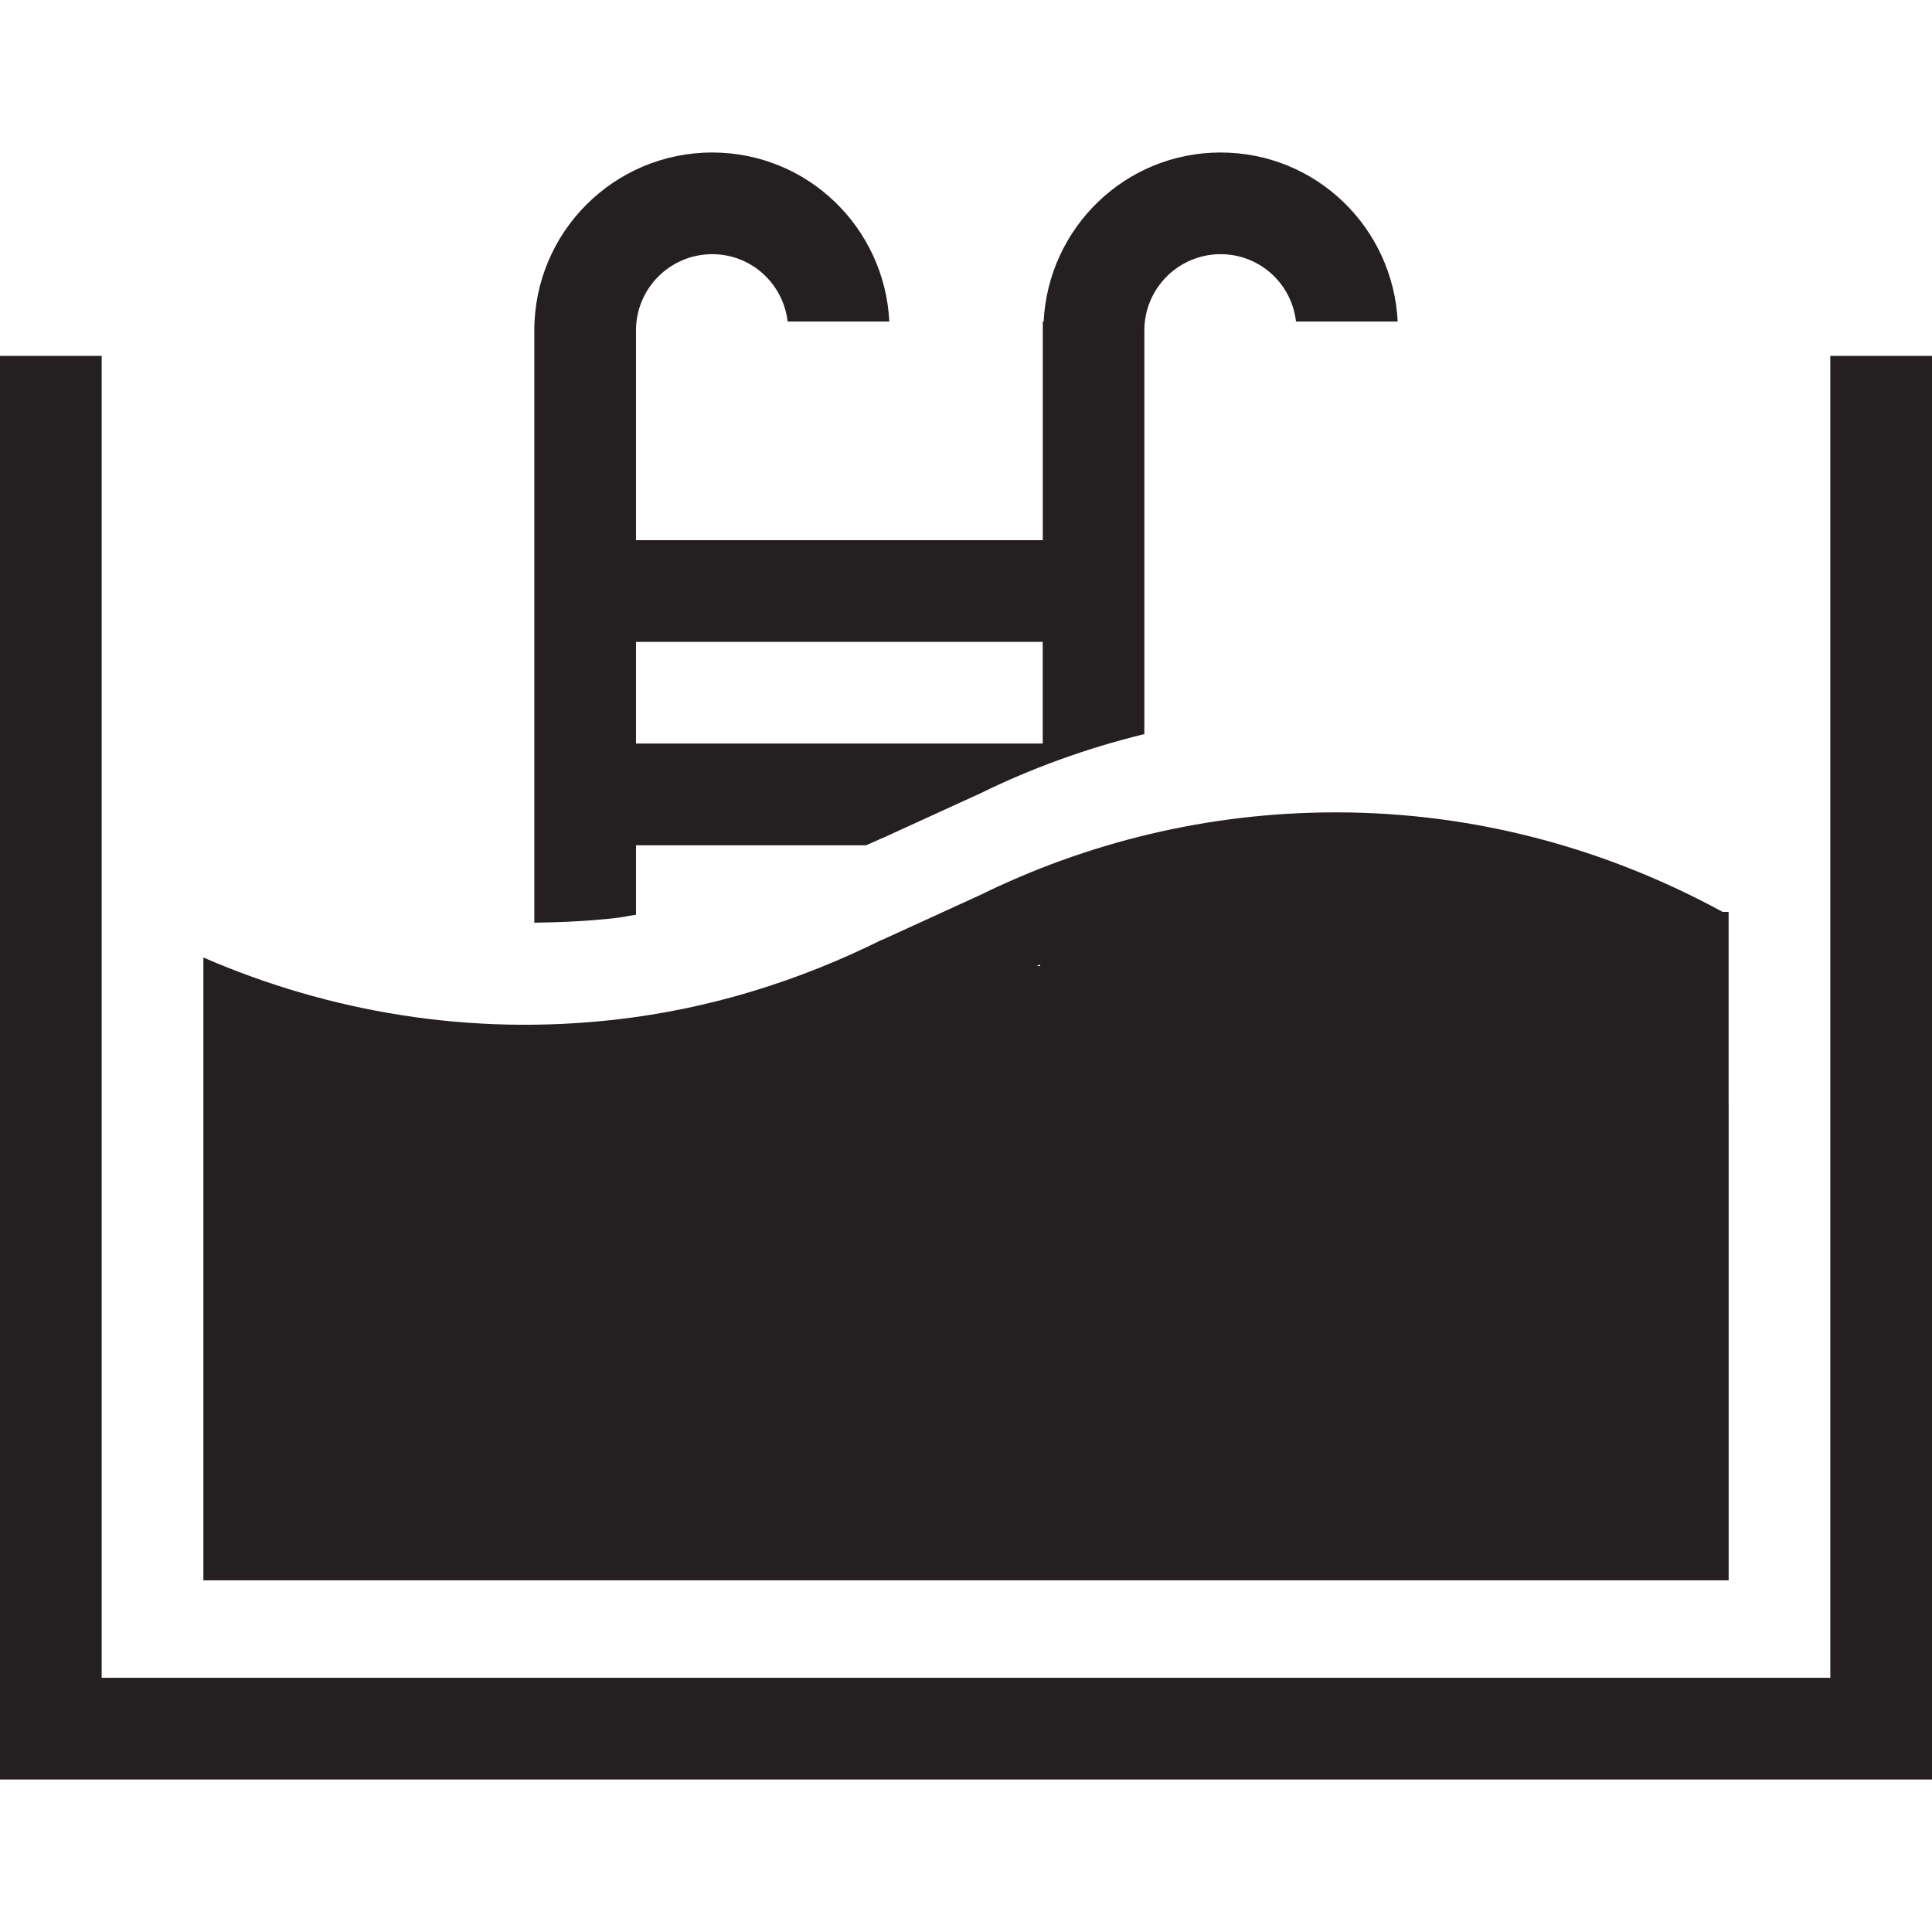
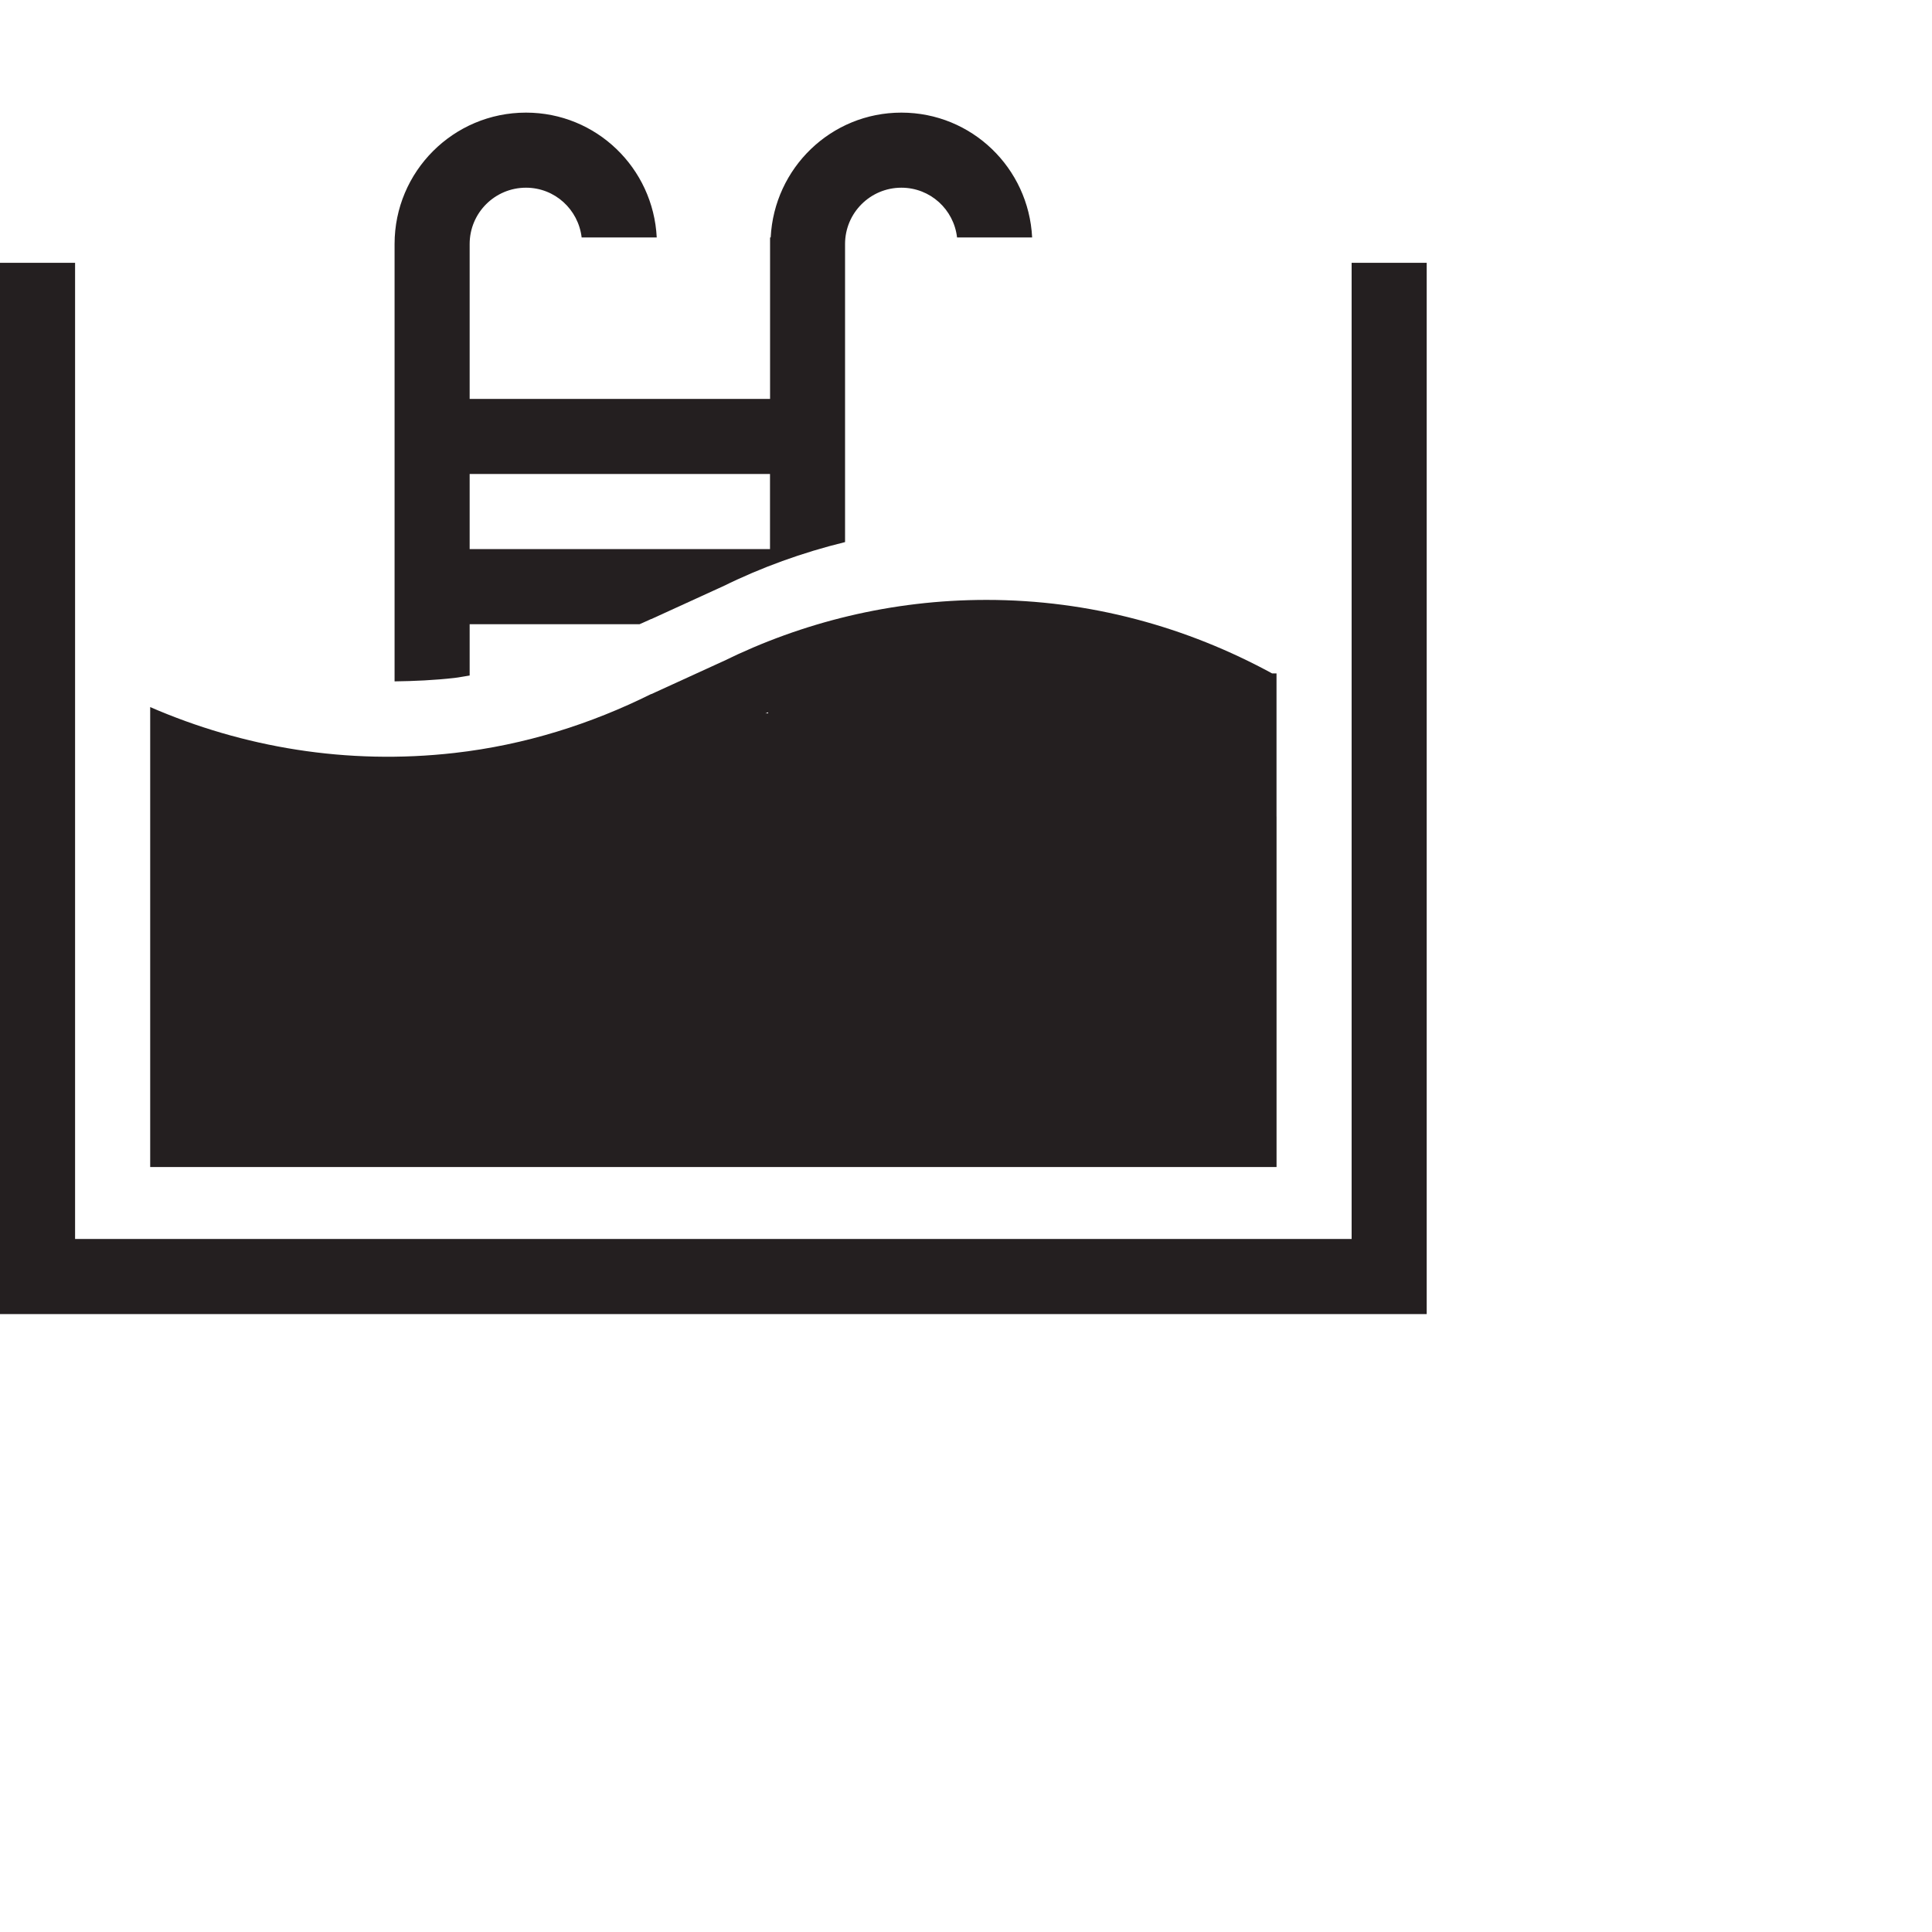
- <svg xmlns="http://www.w3.org/2000/svg" enable-background="new 0 0 48 48" height="48px" version="1.1" viewBox="0 0 48 48" width="48px" xml:space="preserve">
+ <svg xmlns="http://www.w3.org/2000/svg" enable-background="new 0 0 48 48" height="48px" version="1.1" viewBox="0 0 65 65" width="48px" xml:space="preserve">
  <g id="Layer_4">
    <g>
      <polygon fill="#241F20" points="45.474,8.842 45.474,41.684 2.526,41.684 2.526,8.842 0,8.842 0,44.211 48,44.211 48,8.842   " />
      <path d="M15.801,22.727v-1.726h5.716c0.128-0.06,0.263-0.112,0.39-0.175l0.002,0.003l2.407-1.1l-0.001,0.002    c1.299-0.642,2.679-1.141,4.116-1.493V12.19V9.631V8.21c0-1.047,0.849-1.895,1.895-1.895c0.973,0,1.765,0.732,1.873,1.674h2.526    c-0.116-2.337-2.03-4.2-4.399-4.2c-2.365,0-4.28,1.863-4.397,4.2h-0.021v1.642v1.79v2H15.801V12.75v-0.56V9.631V8.21    c0-1.047,0.848-1.895,1.895-1.895c0.971,0,1.762,0.732,1.873,1.674h2.526c-0.117-2.337-2.032-4.2-4.399-4.2    c-2.442,0-4.421,1.979-4.421,4.421v1.421v3.119v10.174c0.668-0.009,1.339-0.039,2.019-0.116    C15.465,22.789,15.63,22.751,15.801,22.727z M15.801,15.947h10.105v2.526H15.801V15.947z" fill="#241F20" />
      <path d="M42.947,27.473v-1.629v-0.74v-2.372v-0.076h-0.149c-2.861-1.559-6.123-2.473-9.61-2.473    c-3.188,0-6.195,0.752-8.873,2.072l0.001-0.002l-2.407,1.101l-0.002-0.004c-2.023,1.005-4.235,1.712-6.614,1.982    c-3.626,0.412-7.12-0.189-10.24-1.543v2.055v0.189v13.23h37.895V27.473z M25.843,24H25.75c0.031-0.012,0.062-0.023,0.093-0.035V24    z" fill="#241F20" />
    </g>
  </g>
</svg>
